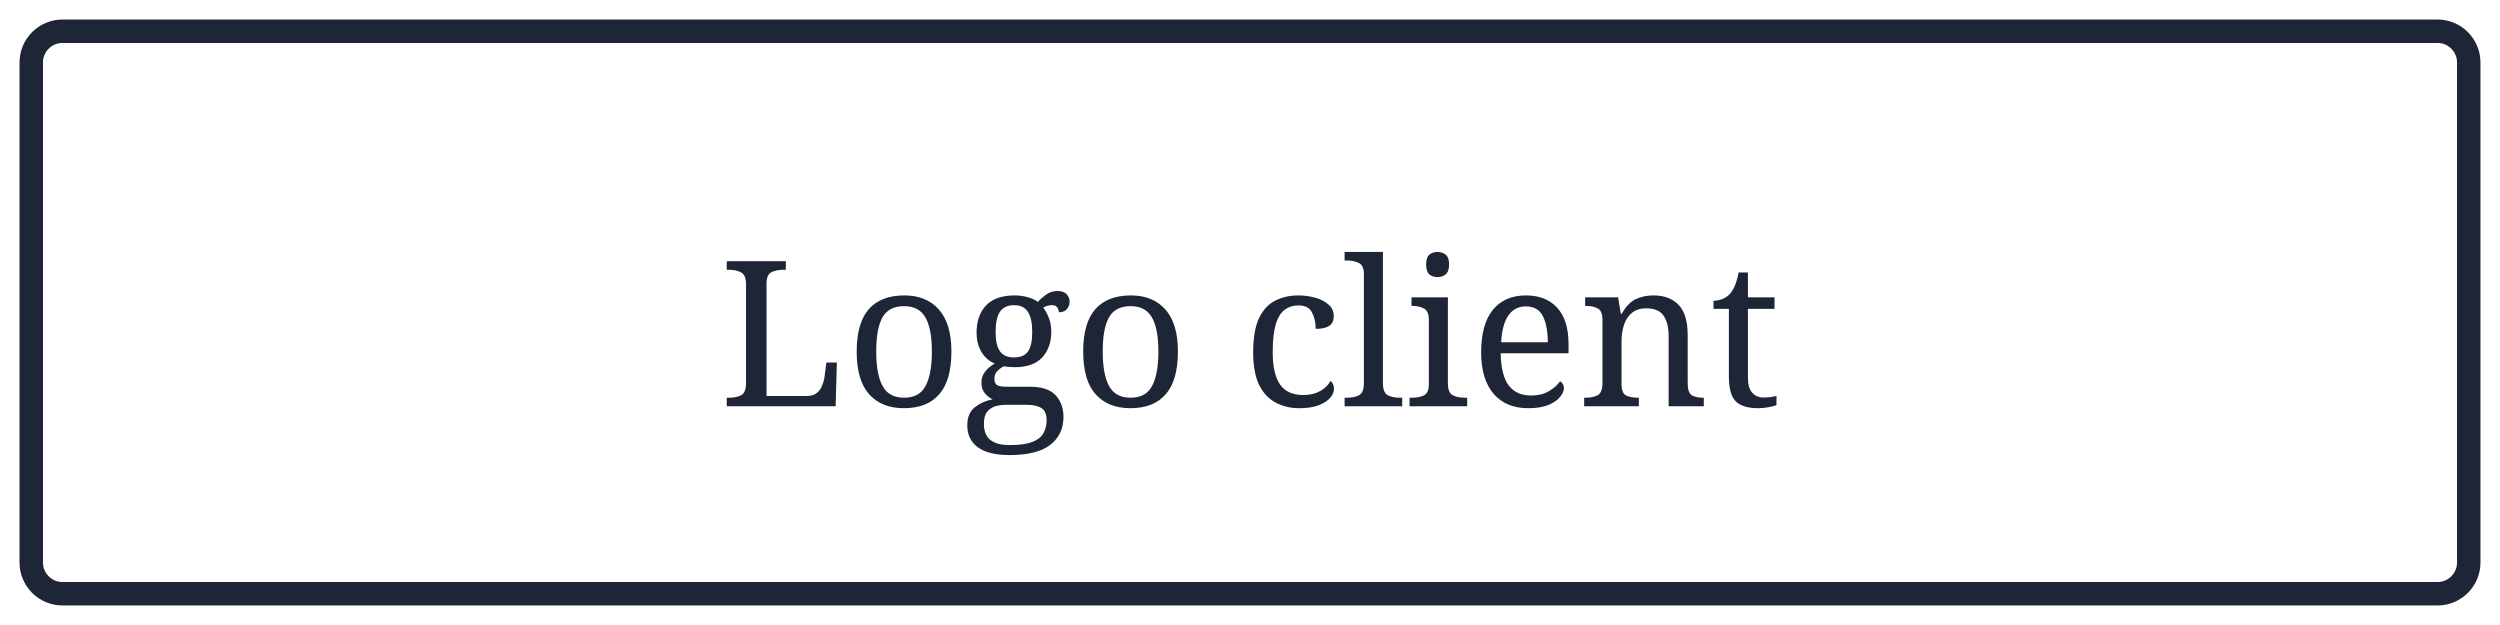
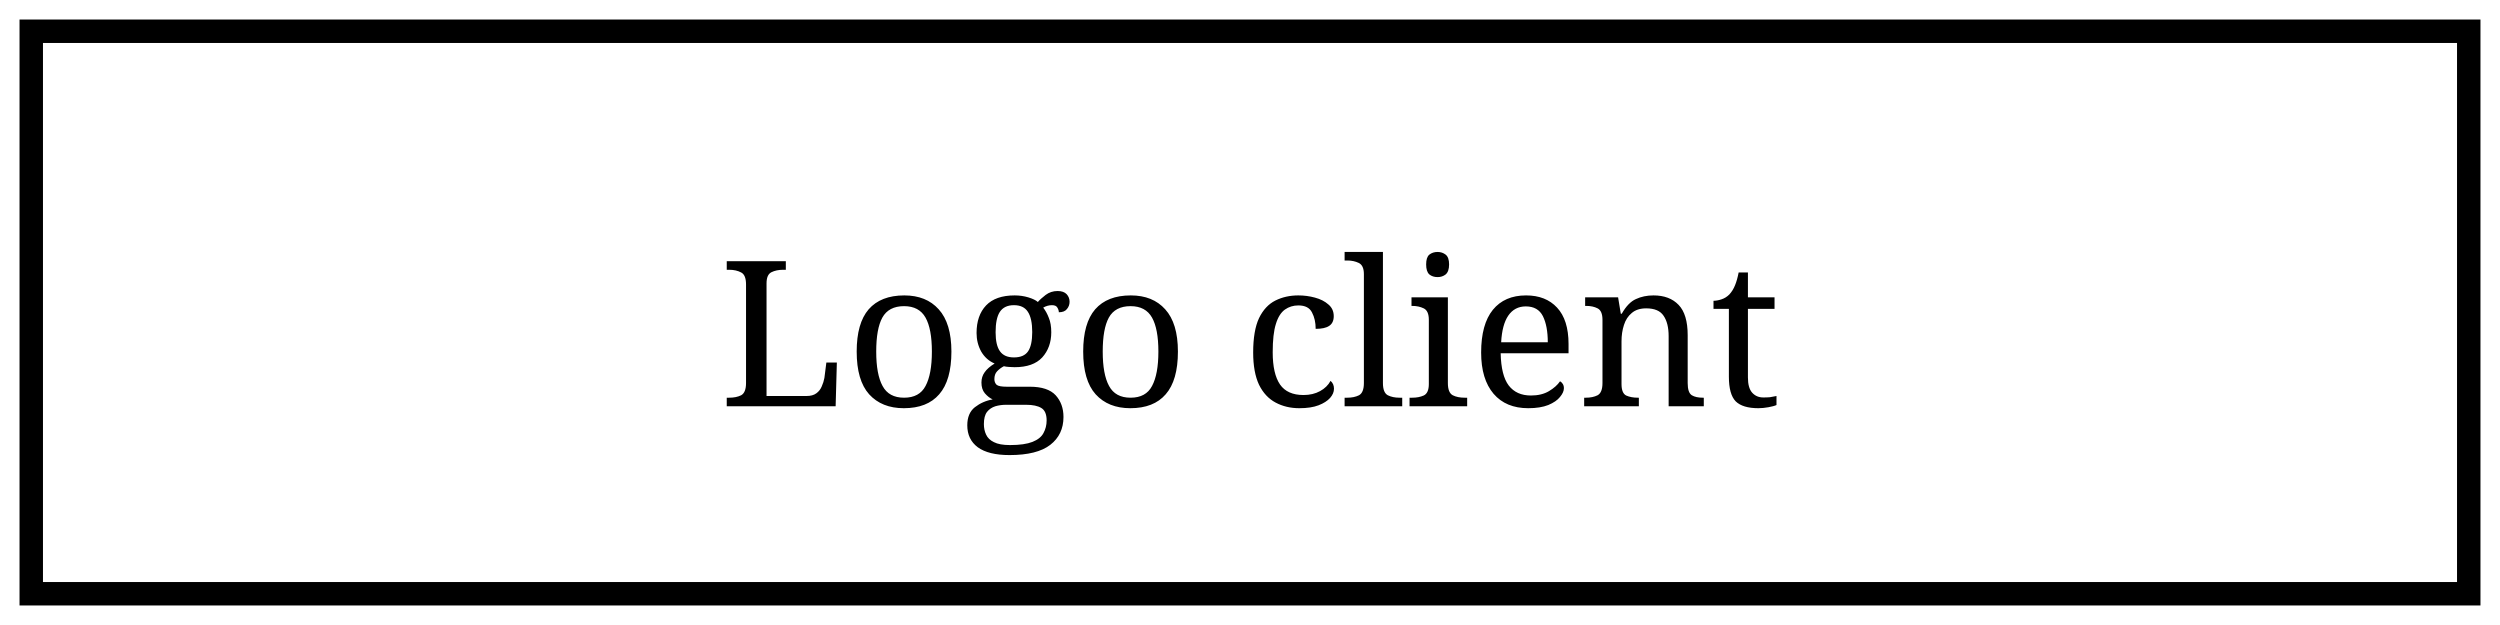
<svg xmlns="http://www.w3.org/2000/svg" viewBox="0 0 160 40">
-   <rect x="2" y="2" width="156" height="36" rx="2" fill="none" stroke="#1E2536" stroke-width="1.5" />
-   <text x="80" y="26" text-anchor="middle" font-family="Georgia, serif" font-size="13" fill="#1E2536">Logo client</text>
+   <rect x="2" y="2" width="156" height="36" fill="none" stroke="currentColor" stroke-width="1.5" />
+   <text x="80" y="26" text-anchor="middle" font-family="Georgia, serif" font-size="13" fill="currentColor">Logo client</text>
</svg>
